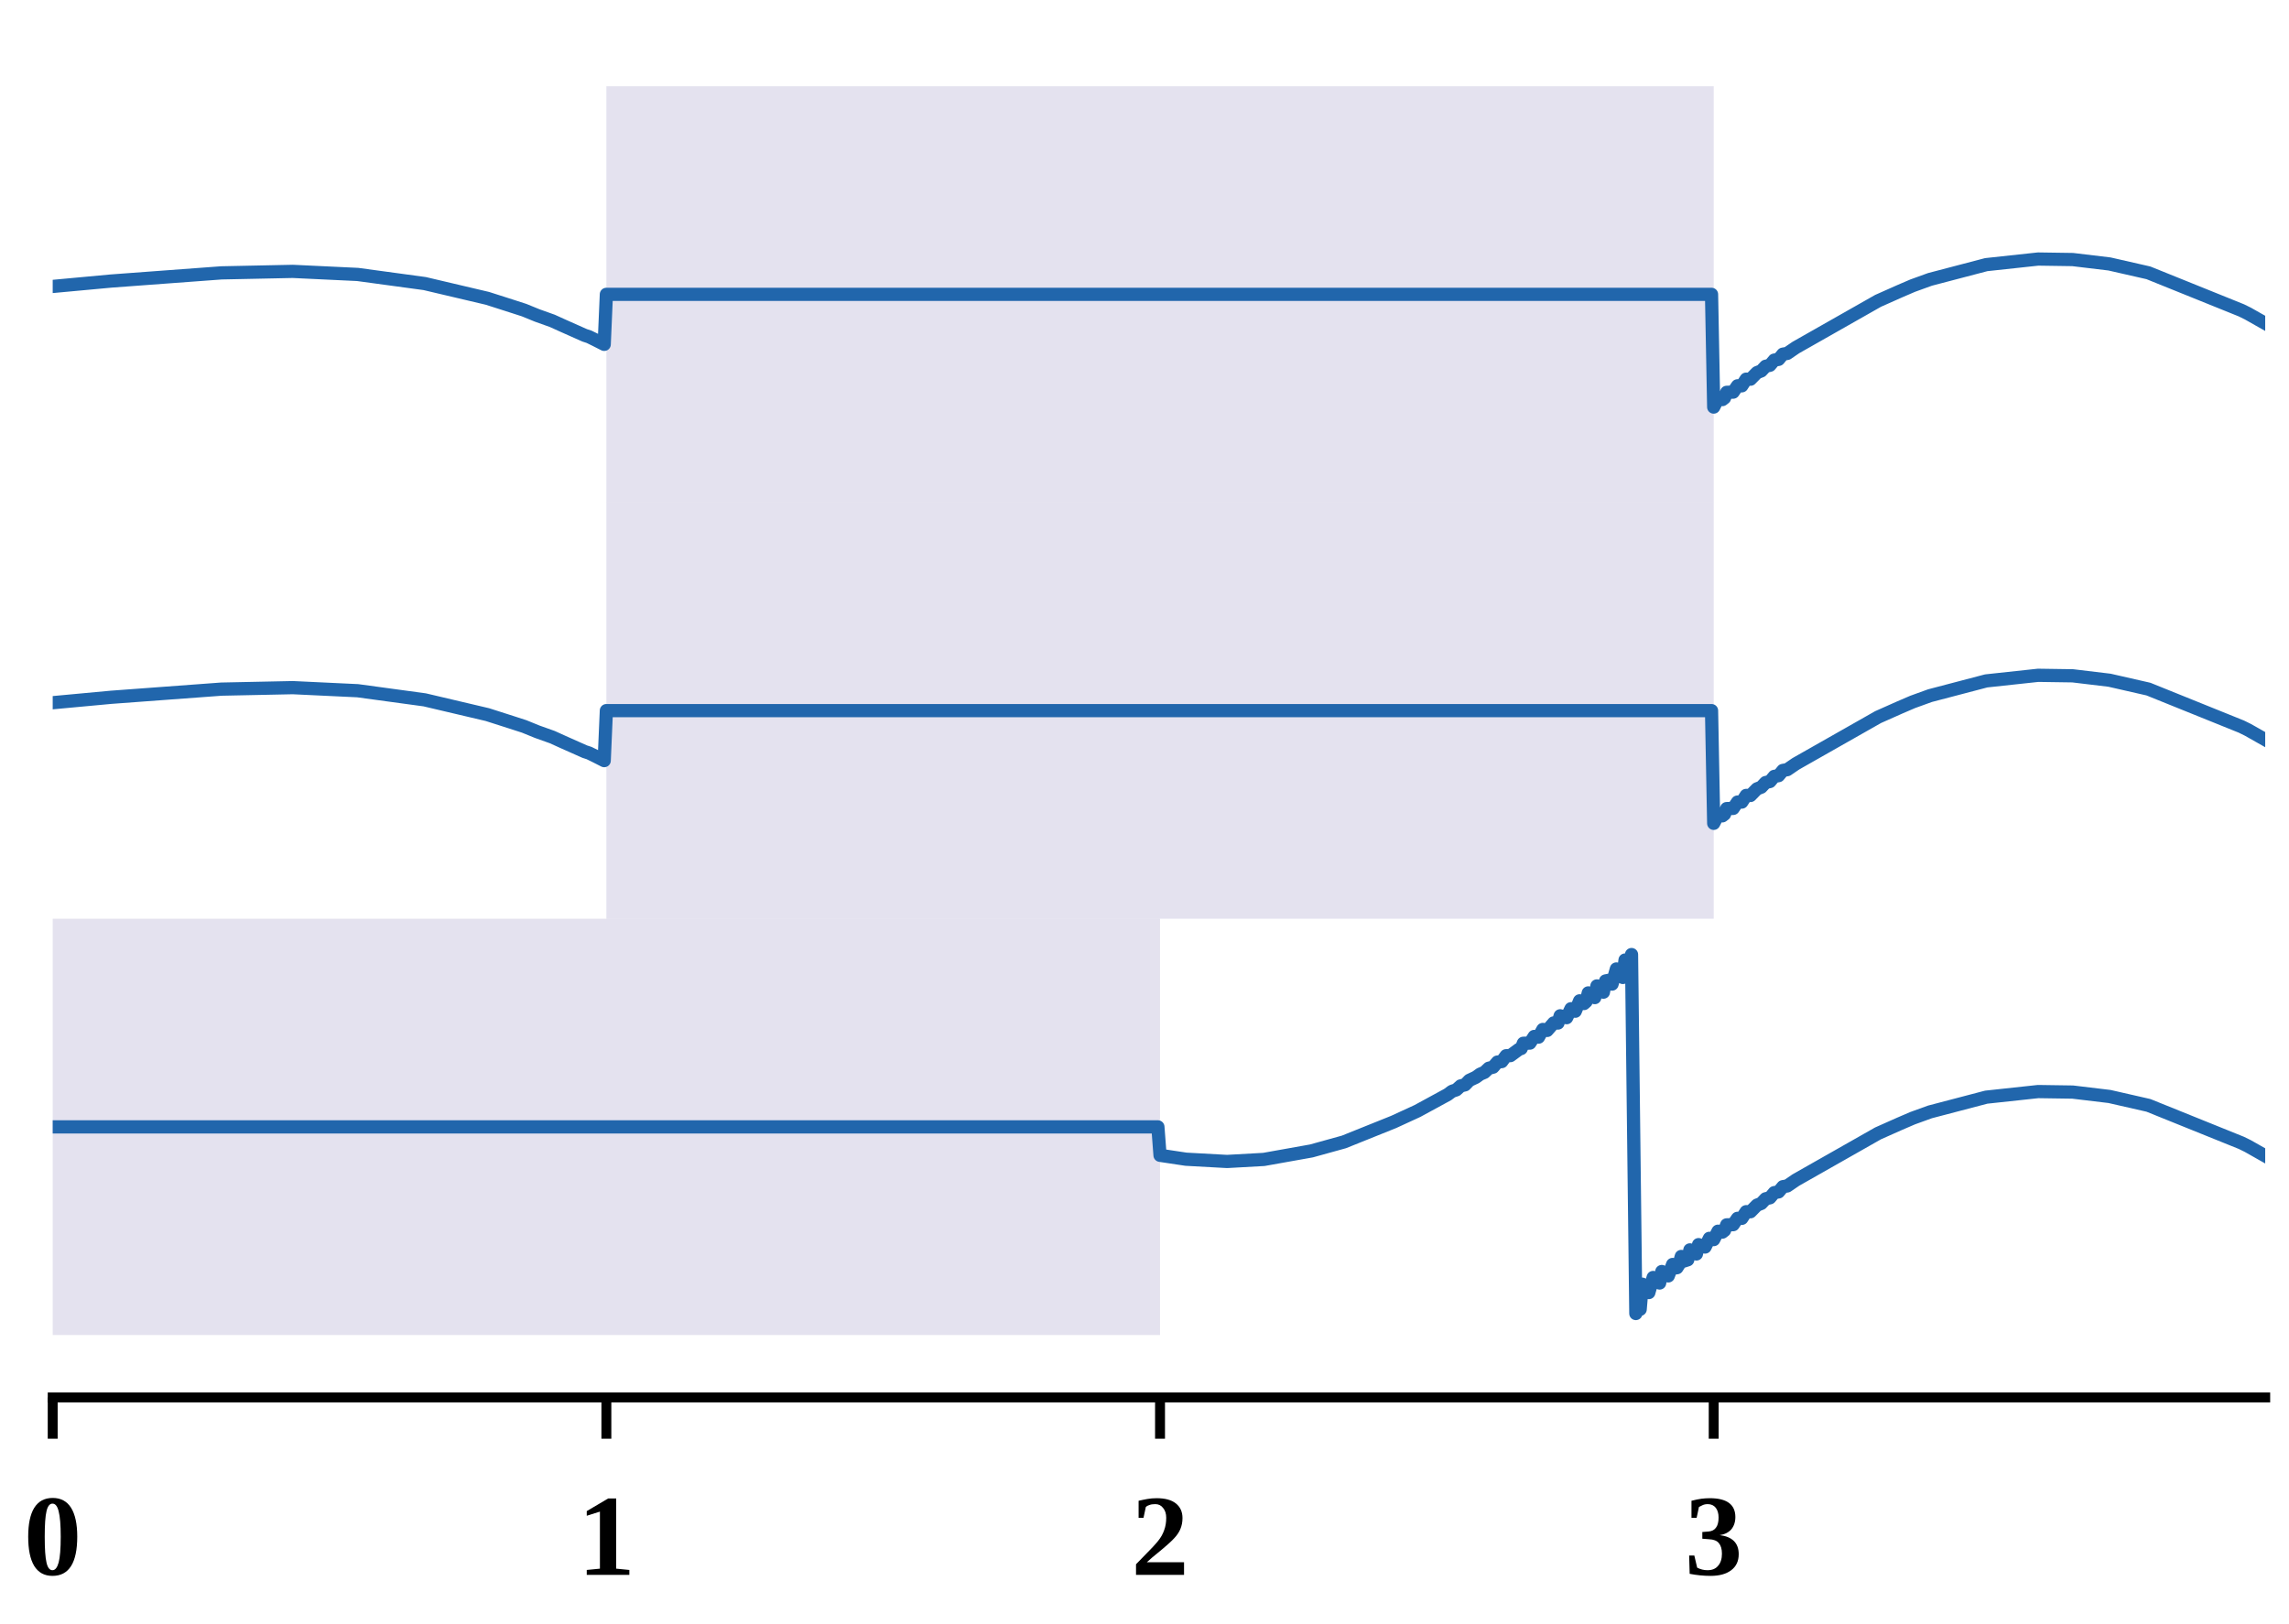
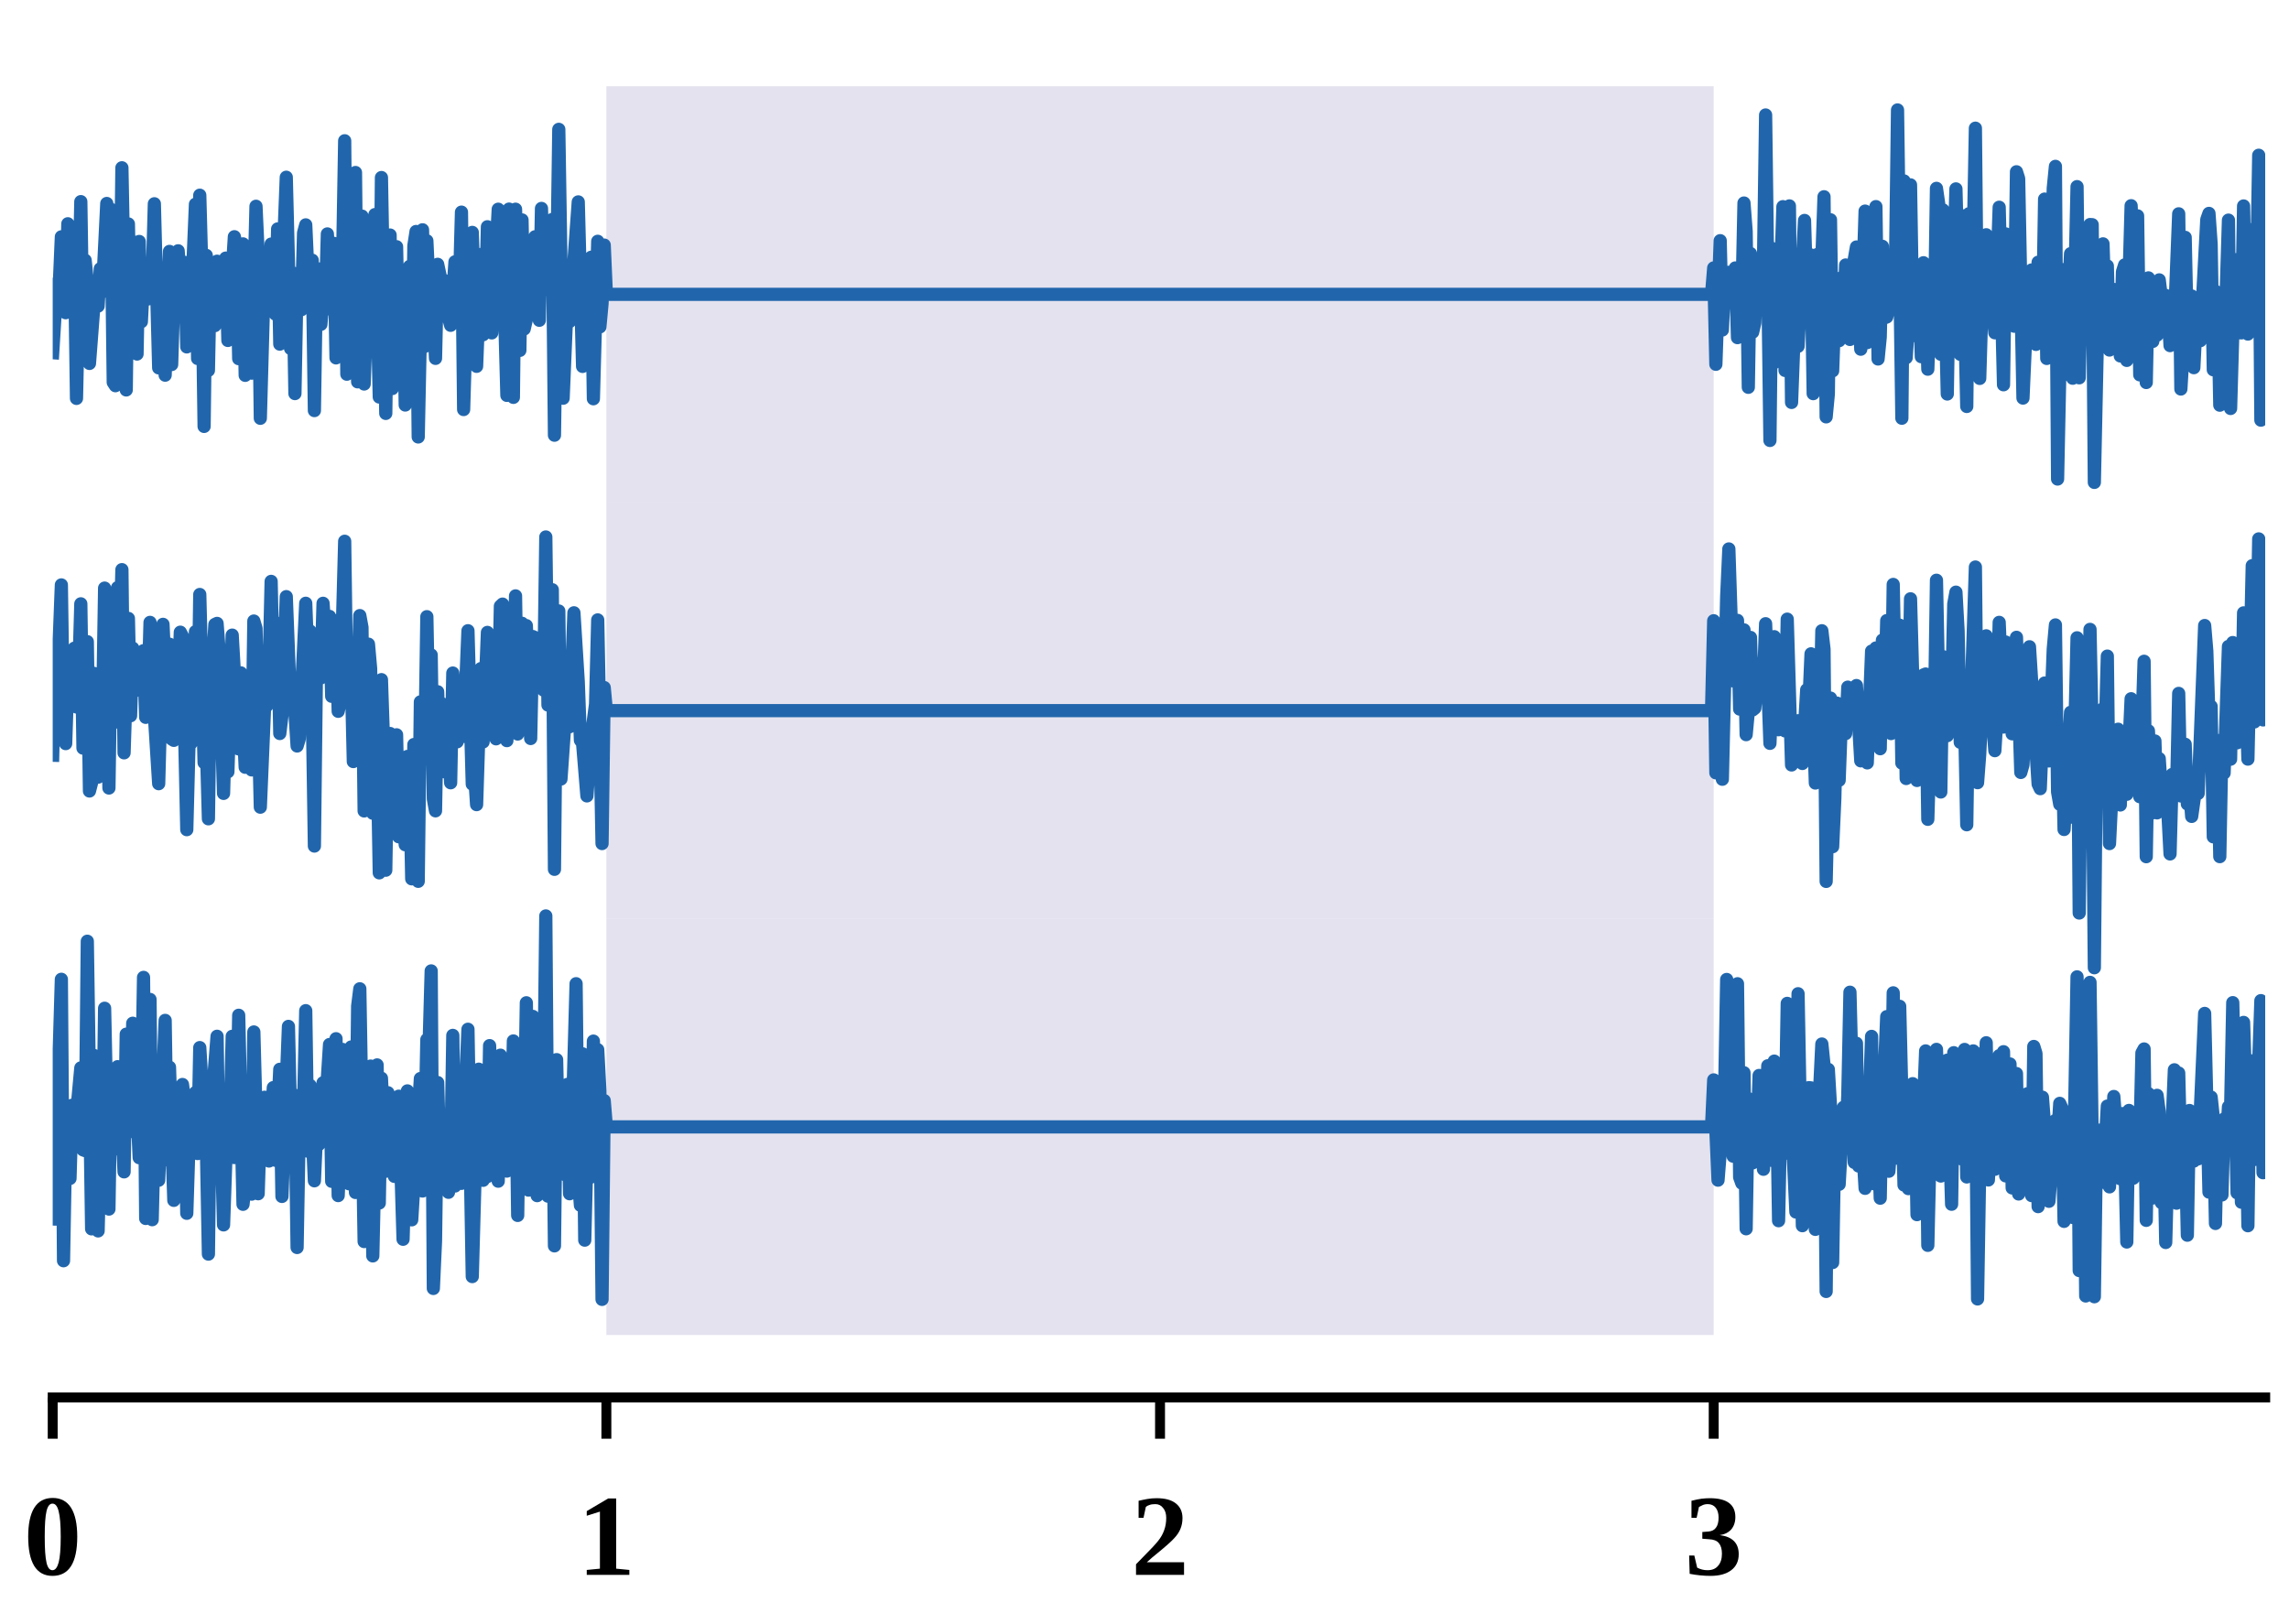
<svg xmlns="http://www.w3.org/2000/svg" xmlns:xlink="http://www.w3.org/1999/xlink" width="138.55pt" height="98.291pt" viewBox="0 0 138.55 98.291" version="1.1">
  <defs>
    <style type="text/css">*{stroke-linejoin: round; stroke-linecap: butt}</style>
  </defs>
  <g id="figure_1">
    <g id="patch_1">
      <path d="M 0 98.291  L 138.55 98.291  L 138.55 0  L 0 0  L 0 98.291  z " style="fill: none; opacity: 0" />
    </g>
    <g id="axes_1">
      <g id="patch_2">
        <path d="M 3.19 84.6  L 137.11 84.6  L 137.11 1.44  L 3.19 1.44  L 3.19 84.6  z " style="fill: none; opacity: 0" />
      </g>
      <g id="FillBetweenPolyCollection_1">
        <defs>
-           <path id="m6ae2882524" d="M 36.703 -93.071  L 36.703 -67.871  L 103.728 -67.871  L 103.728 -93.071  L 103.728 -93.071  L 36.703 -93.071  z " />
+           <path id="mbe8545d891" d="M 36.703 -93.071  L 36.703 -67.871  L 103.728 -67.871  L 103.728 -93.071  L 103.728 -93.071  L 36.703 -93.071  z " />
        </defs>
-         <g clip-path="url(#p057b22c6a0)">
-           <use xlink:href="#m6ae2882524" x="0" y="98.291" style="fill: #b2abd2; fill-opacity: 0.35" />
+         <g clip-path="url(#pbaf8d739e2)">
+           <use xlink:href="#mbe8545d891" x="0" y="98.291" style="fill: #b2abd2; fill-opacity: 0.35" />
        </g>
      </g>
      <g id="FillBetweenPolyCollection_2">
        <defs>
-           <path id="mb5edba5afb" d="M 36.703 -67.871  L 36.703 -42.671  L 103.728 -42.671  L 103.728 -67.871  L 103.728 -67.871  L 36.703 -67.871  z " />
+           <path id="meda47acf2d" d="M 36.703 -67.871  L 36.703 -42.671  L 103.728 -42.671  L 103.728 -67.871  L 103.728 -67.871  L 36.703 -67.871  z " />
        </defs>
-         <g clip-path="url(#p057b22c6a0)">
-           <use xlink:href="#mb5edba5afb" x="0" y="98.291" style="fill: #b2abd2; fill-opacity: 0.35" />
+         <g clip-path="url(#pbaf8d739e2)">
+           <use xlink:href="#meda47acf2d" x="0" y="98.291" style="fill: #b2abd2; fill-opacity: 0.35" />
        </g>
      </g>
      <g id="FillBetweenPolyCollection_3">
        <defs>
-           <path id="m052b7854c2" d="M 3.19 -42.671  L 3.19 -17.471  L 70.215 -17.471  L 70.215 -42.671  L 70.215 -42.671  L 3.19 -42.671  z " />
+           <path id="m22ebfc5563" d="M 36.703 -42.671  L 36.703 -17.471  L 103.728 -17.471  L 103.728 -42.671  L 103.728 -42.671  L 36.703 -42.671  z " />
        </defs>
-         <g clip-path="url(#p057b22c6a0)">
-           <use xlink:href="#m052b7854c2" x="0" y="98.291" style="fill: #b2abd2; fill-opacity: 0.35" />
+         <g clip-path="url(#pbaf8d739e2)">
+           <use xlink:href="#m22ebfc5563" x="0" y="98.291" style="fill: #b2abd2; fill-opacity: 0.35" />
        </g>
      </g>
      <g id="matplotlib.axis_1">
        <g id="xtick_1">
          <g id="line2d_1">
            <defs>
-               <path id="m21df4e871e" d="M 0 0  L 0 2.5  " style="stroke: #000000; stroke-width: 0.6" />
+               <path id="m903b2e792e" d="M 0 0  L 0 2.5  " style="stroke: #000000; stroke-width: 0.6" />
            </defs>
            <g>
-               <use xlink:href="#m21df4e871e" x="3.19" y="84.6" style="stroke: #000000; stroke-width: 0.6" />
+               <use xlink:href="#m903b2e792e" x="3.19" y="84.6" style="stroke: #000000; stroke-width: 0.6" />
            </g>
          </g>
          <g id="text_1">
            <text style="font-weight: 700; font-size: 7px; font-family: 'Times New Roman', 'Times', 'Liberation Serif', 'Nimbus Roman', 'Nimbus Roman No9 L', 'STIXGeneral', serif; text-anchor: middle" x="3.19" y="95.341" transform="rotate(-0 3.19 95.34072)">0</text>
          </g>
        </g>
        <g id="xtick_2">
          <g id="line2d_2">
            <g>
-               <use xlink:href="#m21df4e871e" x="36.703" y="84.6" style="stroke: #000000; stroke-width: 0.6" />
+               <use xlink:href="#m903b2e792e" x="36.703" y="84.6" style="stroke: #000000; stroke-width: 0.6" />
            </g>
          </g>
          <g id="text_2">
            <text style="font-weight: 700; font-size: 7px; font-family: 'Times New Roman', 'Times', 'Liberation Serif', 'Nimbus Roman', 'Nimbus Roman No9 L', 'STIXGeneral', serif; text-anchor: middle" x="36.703" y="95.341" transform="rotate(-0 36.70273 95.34072)">1</text>
          </g>
        </g>
        <g id="xtick_3">
          <g id="line2d_3">
            <g>
-               <use xlink:href="#m21df4e871e" x="70.215" y="84.6" style="stroke: #000000; stroke-width: 0.6" />
+               <use xlink:href="#m903b2e792e" x="70.215" y="84.6" style="stroke: #000000; stroke-width: 0.6" />
            </g>
          </g>
          <g id="text_3">
            <text style="font-weight: 700; font-size: 7px; font-family: 'Times New Roman', 'Times', 'Liberation Serif', 'Nimbus Roman', 'Nimbus Roman No9 L', 'STIXGeneral', serif; text-anchor: middle" x="70.215" y="95.341" transform="rotate(-0 70.21546 95.34072)">2</text>
          </g>
        </g>
        <g id="xtick_4">
          <g id="line2d_4">
            <g>
-               <use xlink:href="#m21df4e871e" x="103.728" y="84.6" style="stroke: #000000; stroke-width: 0.6" />
+               <use xlink:href="#m903b2e792e" x="103.728" y="84.6" style="stroke: #000000; stroke-width: 0.6" />
            </g>
          </g>
          <g id="text_4">
            <text style="font-weight: 700; font-size: 7px; font-family: 'Times New Roman', 'Times', 'Liberation Serif', 'Nimbus Roman', 'Nimbus Roman No9 L', 'STIXGeneral', serif; text-anchor: middle" x="103.728" y="95.341" transform="rotate(-0 103.7282 95.34072)">3</text>
          </g>
        </g>
      </g>
      <g id="matplotlib.axis_2" />
      <g id="line2d_5">
-         <path d="M 3.19 17.341  L 6.725 17.014  L 13.401 16.519  L 17.721 16.429  L 21.648 16.615  L 25.706 17.167  L 29.503 18.061  L 30.943 18.522  L 31.728 18.776  L 32.514 19.097  L 33.43 19.424  L 34.085 19.721  L 35.394 20.303  L 35.655 20.388  L 36.048 20.581  L 36.572 20.847  L 36.703 17.82  L 103.597 17.82  L 103.728 24.644  L 103.99 24.135  L 104.252 24.191  L 104.383 24.09  L 104.514 23.75  L 104.906 23.74  L 105.168 23.356  L 105.43 23.357  L 105.692 22.954  L 105.954 22.957  L 106.346 22.557  L 106.608 22.454  L 106.87 22.174  L 107.132 22.112  L 107.394 21.8  L 107.655 21.756  L 107.917 21.44  L 108.179 21.395  L 108.703 21.037  L 113.677 18.213  L 114.986 17.631  L 115.772 17.293  L 116.819 16.914  L 120.223 16.021  L 123.365 15.682  L 125.459 15.713  L 127.685 15.98  L 130.041 16.517  L 135.67 18.789  L 136.063 18.983  L 137.11 19.576  L 137.11 19.576  " clip-path="url(#p057b22c6a0)" style="fill: none; stroke: #2166ac; stroke-width: 0.8; stroke-linecap: square" />
+         <path d="M 3.19 21.352  L 3.452 17.123  L 3.583 17.404  L 3.714 14.337  L 3.845 18.857  L 3.975 18.931  L 4.106 13.547  L 4.368 18.413  L 4.499 14.949  L 4.63 24.118  L 4.892 12.206  L 5.023 20.582  L 5.154 15.757  L 5.285 17.046  L 5.415 22.001  L 5.677 18.582  L 5.808 18.451  L 5.939 18.531  L 6.07 16.269  L 6.201 17.617  L 6.463 12.318  L 6.594 17.689  L 6.725 12.677  L 6.855 23.149  L 6.986 23.349  L 7.117 13.526  L 7.248 20.689  L 7.379 10.157  L 7.641 23.606  L 7.772 13.558  L 7.903 20.379  L 8.034 14.629  L 8.295 21.432  L 8.426 14.618  L 8.557 19.476  L 8.688 16.866  L 8.95 18.102  L 9.081 17.143  L 9.212 17.018  L 9.343 12.336  L 9.605 22.271  L 9.735 17.599  L 9.866 17.082  L 9.997 22.712  L 10.259 15.22  L 10.39 22.069  L 10.521 17.889  L 10.652 17.867  L 10.783 15.183  L 11.045 18.554  L 11.175 15.883  L 11.306 21.001  L 11.437 18.872  L 11.568 18.624  L 11.83 12.364  L 11.961 21.703  L 12.092 11.817  L 12.223 16.616  L 12.354 25.815  L 12.485 15.46  L 12.615 22.423  L 12.746 15.874  L 12.877 16.088  L 13.008 19.712  L 13.139 15.813  L 13.401 19.359  L 13.663 15.626  L 13.794 20.611  L 14.186 14.331  L 14.317 14.928  L 14.448 21.713  L 14.579 15.078  L 14.71 14.765  L 14.841 22.722  L 14.972 17.005  L 15.103 18.155  L 15.234 22.589  L 15.495 12.487  L 15.626 15.357  L 15.757 25.323  L 16.019 16.025  L 16.281 17.593  L 16.412 14.776  L 16.674 19.02  L 16.805 13.86  L 16.935 20.833  L 17.328 10.73  L 17.59 21.099  L 17.721 16.521  L 17.852 23.827  L 17.983 16.903  L 18.245 18.751  L 18.375 14.1  L 18.506 13.613  L 18.637 16.494  L 18.899 15.754  L 19.03 24.856  L 19.161 16.502  L 19.292 16.281  L 19.423 19.637  L 19.554 18.071  L 19.685 18.746  L 19.815 14.162  L 19.946 16.529  L 20.208 14.733  L 20.339 21.665  L 20.47 16.574  L 20.601 16.941  L 20.732 16.016  L 20.863 8.522  L 20.994 22.654  L 21.125 15.904  L 21.386 22.255  L 21.517 10.443  L 21.648 23.116  L 21.91 13.083  L 22.041 23.247  L 22.303 16.269  L 22.565 18.952  L 22.695 12.99  L 22.957 24.036  L 23.088 10.748  L 23.35 25.027  L 23.481 15.536  L 23.612 14.229  L 23.743 23.524  L 24.005 14.937  L 24.135 21.254  L 24.266 16.508  L 24.397 16.582  L 24.528 24.519  L 24.79 16.128  L 24.921 23.485  L 25.052 14.873  L 25.183 14.015  L 25.314 26.453  L 25.575 13.912  L 25.706 20.978  L 25.837 14.577  L 26.099 20.173  L 26.23 18.791  L 26.361 21.695  L 26.492 16.002  L 26.754 17.241  L 26.885 16.98  L 27.146 19.22  L 27.277 19.694  L 27.539 15.85  L 27.67 19.036  L 27.801 17.664  L 27.932 12.842  L 28.063 24.793  L 28.325 15.978  L 28.455 19.837  L 28.586 14.069  L 28.848 22.177  L 29.11 15.403  L 29.241 20.266  L 29.372 19.01  L 29.503 13.728  L 29.765 20.153  L 30.157 12.666  L 30.288 14.593  L 30.419 14.454  L 30.681 23.936  L 30.812 12.659  L 31.074 24.055  L 31.205 12.666  L 31.466 21.212  L 31.597 13.314  L 31.728 19.915  L 31.859 19.347  L 31.99 17.156  L 32.121 18.718  L 32.383 14.335  L 32.645 19.389  L 32.775 12.618  L 32.906 17.552  L 33.037 14.624  L 33.299 17.239  L 33.43 13.284  L 33.561 26.347  L 33.823 7.83  L 34.085 24.107  L 34.346 17.919  L 34.477 19.469  L 35.001 12.223  L 35.263 22.182  L 35.394 16.08  L 35.525 20.886  L 35.786 15.572  L 35.917 24.14  L 36.179 14.608  L 36.31 19.791  L 36.441 18.366  L 36.572 14.836  L 36.703 17.82  L 103.597 17.82  L 103.728 16.22  L 103.859 22.054  L 104.121 14.57  L 104.252 19.978  L 104.383 17.197  L 104.514 17.105  L 104.645 16.484  L 104.906 17.195  L 105.037 16.221  L 105.168 20.44  L 105.299 16.434  L 105.43 18.468  L 105.561 12.29  L 105.692 14.001  L 105.823 23.447  L 105.954 15.347  L 106.085 20.11  L 106.215 19.544  L 106.346 16.359  L 106.477 18.698  L 106.608 16.383  L 106.739 16.072  L 106.87 6.96  L 107.132 26.664  L 107.263 15.037  L 107.394 21.957  L 107.525 16.528  L 107.655 16.713  L 107.786 16.633  L 107.917 12.511  L 108.048 22.427  L 108.31 12.465  L 108.441 24.363  L 108.703 17.452  L 108.834 20.967  L 109.226 13.346  L 109.357 17.736  L 109.488 17.323  L 109.619 15.435  L 109.75 23.83  L 110.012 15.4  L 110.143 19.532  L 110.405 11.911  L 110.535 25.236  L 110.666 23.859  L 110.797 13.305  L 110.928 22.451  L 111.059 18.86  L 111.19 18.414  L 111.321 20.624  L 111.452 16.817  L 111.583 19.587  L 111.714 16.042  L 111.845 16.897  L 111.975 20.55  L 112.237 15.708  L 112.368 14.953  L 112.63 21.141  L 112.892 12.78  L 113.023 20.741  L 113.415 18.958  L 113.546 12.508  L 113.677 21.733  L 113.808 20.401  L 113.939 14.912  L 114.07 19.241  L 114.201 19.19  L 114.332 18.642  L 114.463 16.41  L 114.594 17.507  L 114.725 16.612  L 114.855 6.657  L 115.117 25.319  L 115.248 10.954  L 115.379 21.657  L 115.51 19.653  L 115.641 11.192  L 115.772 19.133  L 115.903 20.319  L 116.034 17.539  L 116.165 17.443  L 116.295 21.595  L 116.426 15.906  L 116.557 17.491  L 116.688 22.351  L 116.819 18.521  L 116.95 18.709  L 117.081 19.691  L 117.212 11.403  L 117.343 12.317  L 117.474 21.447  L 117.605 12.708  L 117.866 23.852  L 117.997 16.174  L 118.128 20.314  L 118.39 11.436  L 118.652 21.45  L 118.783 13.062  L 119.045 24.607  L 119.175 12.941  L 119.306 21.751  L 119.568 7.76  L 119.699 20.972  L 119.83 22.909  L 119.961 18.499  L 120.092 18.171  L 120.223 14.212  L 120.746 20.146  L 121.008 12.546  L 121.27 23.293  L 121.401 14.16  L 121.663 17.8  L 121.794 18.294  L 121.925 19.75  L 122.055 10.399  L 122.186 10.811  L 122.448 24.099  L 122.71 18.223  L 122.972 16.343  L 123.234 20.849  L 123.365 15.876  L 123.626 20.072  L 123.757 12.053  L 123.888 21.7  L 124.019 21.372  L 124.281 11.394  L 124.412 10.071  L 124.543 29  L 124.805 16.318  L 124.935 22.677  L 125.066 16.621  L 125.197 17.893  L 125.328 15.358  L 125.459 22.898  L 125.721 11.298  L 125.852 22.872  L 125.983 17.349  L 126.114 16.557  L 126.375 19.772  L 126.506 13.593  L 126.637 13.602  L 126.768 29.204  L 127.03 16.939  L 127.161 20.284  L 127.292 14.763  L 127.423 18.974  L 127.554 16.099  L 127.685 21.191  L 127.815 20.049  L 127.946 17.523  L 128.077 20.285  L 128.208 17.568  L 128.339 21.548  L 128.47 16.453  L 128.601 16.039  L 128.732 21.818  L 128.994 12.453  L 129.255 19.219  L 129.386 13.069  L 129.517 22.693  L 129.648 20.938  L 129.779 16.888  L 129.91 23.156  L 130.041 16.823  L 130.172 18.171  L 130.303 20.67  L 130.434 19.817  L 130.565 20.29  L 130.695 16.944  L 130.957 19.081  L 131.088 17.883  L 131.219 18.626  L 131.35 20.922  L 131.481 19.412  L 131.612 19.6  L 131.874 12.944  L 132.005 23.551  L 132.135 21.389  L 132.266 14.369  L 132.397 20.409  L 132.528 20.991  L 132.659 17.916  L 132.79 22.259  L 132.921 19.611  L 133.052 19.497  L 133.183 20.625  L 133.575 13.29  L 133.706 12.919  L 133.837 14.77  L 133.968 22.386  L 134.099 17.636  L 134.23 17.93  L 134.361 24.529  L 134.492 18.011  L 134.623 21.827  L 134.885 13.326  L 135.015 24.728  L 135.277 15.715  L 135.408 16.556  L 135.539 20.14  L 135.67 20.152  L 135.801 12.469  L 135.932 19.333  L 136.063 20.223  L 136.325 13.897  L 136.455 19.47  L 136.586 16.862  L 136.717 9.399  L 136.848 25.436  L 137.11 12.733  L 137.11 12.733  " clip-path="url(#pbaf8d739e2)" style="fill: none; stroke: #2166ac; stroke-width: 0.8; stroke-linecap: square" />
      </g>
      <g id="line2d_6">
-         <path d="M 3.19 42.541  L 6.725 42.213  L 13.401 41.719  L 17.721 41.629  L 21.648 41.815  L 25.706 42.368  L 29.503 43.262  L 30.943 43.723  L 31.728 43.977  L 32.514 44.297  L 33.43 44.624  L 34.085 44.921  L 35.394 45.503  L 35.655 45.588  L 36.048 45.781  L 36.572 46.047  L 36.703 43.02  L 103.597 43.02  L 103.728 49.844  L 103.99 49.335  L 104.252 49.391  L 104.383 49.29  L 104.514 48.95  L 104.906 48.94  L 105.168 48.556  L 105.43 48.557  L 105.692 48.154  L 105.954 48.157  L 106.346 47.757  L 106.608 47.654  L 106.87 47.374  L 107.132 47.312  L 107.394 47  L 107.655 46.956  L 107.917 46.64  L 108.179 46.595  L 108.703 46.237  L 113.677 43.413  L 114.986 42.831  L 115.772 42.493  L 116.819 42.114  L 120.223 41.221  L 123.365 40.882  L 125.459 40.913  L 127.685 41.18  L 130.041 41.717  L 135.67 43.989  L 136.063 44.183  L 137.11 44.776  L 137.11 44.776  " clip-path="url(#p057b22c6a0)" style="fill: none; stroke: #2166ac; stroke-width: 0.8; stroke-linecap: square" />
+         <path d="M 3.19 45.722  L 3.321 40.249  L 3.452 42.28  L 3.714 35.41  L 3.845 44.278  L 3.975 45.017  L 4.106 41.067  L 4.237 40.807  L 4.368 42.52  L 4.499 39.241  L 4.63 42.801  L 4.761 41.071  L 4.892 36.555  L 5.023 45.29  L 5.154 43.688  L 5.285 38.845  L 5.415 47.886  L 5.546 47.375  L 5.677 40.763  L 5.939 47.048  L 6.07 41.845  L 6.201 43.628  L 6.332 35.603  L 6.463 37.089  L 6.594 47.706  L 6.725 38.994  L 6.855 43.772  L 6.986 41.424  L 7.117 35.575  L 7.248 39.526  L 7.379 34.485  L 7.51 45.576  L 7.772 37.438  L 7.903 43.331  L 8.034 39.237  L 8.165 41.829  L 8.295 41.275  L 8.426 39.843  L 8.557 40.977  L 8.688 39.39  L 8.819 43.427  L 8.95 42.444  L 9.081 37.678  L 9.212 43.447  L 9.343 43.289  L 9.605 47.443  L 9.866 37.797  L 10.128 43.581  L 10.259 38.998  L 10.39 44.738  L 10.521 44.821  L 10.783 41.836  L 10.914 38.272  L 11.045 38.518  L 11.306 50.227  L 11.437 45.144  L 11.568 44.987  L 11.83 38.241  L 11.961 44.572  L 12.092 35.989  L 12.354 46.17  L 12.485 44.866  L 12.615 49.57  L 12.746 40.418  L 12.877 39.981  L 13.008 37.804  L 13.139 37.74  L 13.27 39.451  L 13.532 48.031  L 13.663 43.423  L 13.794 46.726  L 14.055 38.449  L 14.448 45.34  L 14.579 40.735  L 14.841 46.449  L 14.972 42.43  L 15.234 46.61  L 15.365 37.597  L 15.495 38.037  L 15.757 48.866  L 16.019 42.685  L 16.15 42.727  L 16.281 40.751  L 16.412 35.196  L 16.543 41.274  L 16.674 41.178  L 16.805 37.739  L 16.935 44.406  L 17.066 43.312  L 17.328 36.12  L 17.59 42.791  L 17.721 41.054  L 17.983 45.161  L 18.114 44.731  L 18.506 36.521  L 18.637 40.029  L 18.768 38.202  L 18.899 42.721  L 19.03 51.219  L 19.161 39.998  L 19.292 38.798  L 19.423 41.041  L 19.554 36.523  L 19.685 38.403  L 19.946 37.316  L 20.077 42.154  L 20.208 41.857  L 20.339 37.583  L 20.47 43.061  L 20.601 42.47  L 20.863 32.767  L 20.994 42.162  L 21.125 41.727  L 21.255 40.453  L 21.386 46.104  L 21.517 40.156  L 21.648 42.076  L 21.779 37.267  L 21.91 37.979  L 22.041 49.093  L 22.303 38.997  L 22.434 40.482  L 22.565 49.231  L 22.695 45.127  L 22.826 45.467  L 22.957 52.841  L 23.088 41.145  L 23.219 44.998  L 23.35 52.682  L 23.481 44.773  L 23.612 44.405  L 23.743 50.012  L 24.005 44.484  L 24.135 50.657  L 24.266 49.659  L 24.397 49.647  L 24.528 51.14  L 24.659 45.795  L 24.79 46.647  L 24.921 53.203  L 25.052 45.073  L 25.183 46.901  L 25.314 53.354  L 25.445 42.491  L 25.706 45.936  L 25.837 37.333  L 25.968 44.238  L 26.099 39.65  L 26.23 48.36  L 26.361 49.086  L 26.492 41.878  L 26.623 46.568  L 26.754 42.605  L 26.885 46.721  L 27.146 44.573  L 27.277 47.388  L 27.408 40.745  L 27.67 44.908  L 27.932 42.912  L 28.063 44.581  L 28.325 38.184  L 28.586 47.47  L 28.717 46.727  L 28.848 48.711  L 29.11 40.474  L 29.241 44.916  L 29.503 38.285  L 29.765 44.127  L 29.895 41.007  L 30.026 44.727  L 30.157 42.805  L 30.288 36.694  L 30.419 36.572  L 30.681 44.837  L 30.812 40.191  L 30.943 42.398  L 31.074 42.689  L 31.205 36.074  L 31.335 44.436  L 31.466 42.266  L 31.597 37.733  L 31.728 40.738  L 31.859 37.874  L 32.121 44.708  L 32.252 38.536  L 32.383 38.6  L 32.514 40.927  L 32.645 40.555  L 32.775 40.909  L 32.906 41.782  L 33.037 32.507  L 33.168 42.684  L 33.43 35.702  L 33.561 52.628  L 33.692 38.941  L 33.823 36.988  L 33.954 47.162  L 34.215 43.441  L 34.346 41.431  L 34.477 43.996  L 34.739 37.098  L 35.001 41.269  L 35.132 44.814  L 35.263 44.987  L 35.525 48.183  L 35.786 44.617  L 36.048 42.627  L 36.179 37.528  L 36.441 51.068  L 36.572 41.623  L 36.703 43.02  L 103.597 43.02  L 103.728 37.579  L 103.859 46.788  L 103.99 44.01  L 104.121 44.579  L 104.252 47.175  L 104.514 36.118  L 104.645 33.232  L 104.906 41.22  L 105.168 37.557  L 105.299 42.927  L 105.43 42.366  L 105.561 38.132  L 105.692 44.475  L 105.823 43.077  L 105.954 38.588  L 106.085 42.979  L 106.215 42.872  L 106.477 40.168  L 106.608 40.488  L 106.739 41.367  L 106.87 37.759  L 107.132 45.002  L 107.394 38.544  L 107.525 39.511  L 107.655 44.177  L 107.786 39.341  L 107.917 39.869  L 108.048 44.249  L 108.179 37.483  L 108.441 46.31  L 108.572 43.77  L 108.703 45.365  L 108.834 43.633  L 108.965 43.837  L 109.095 46.22  L 109.357 41.759  L 109.488 42.628  L 109.619 39.582  L 109.881 47.404  L 110.012 43.641  L 110.143 44.468  L 110.274 38.185  L 110.405 39.302  L 110.535 53.36  L 110.797 42.261  L 110.928 51.258  L 111.059 48.346  L 111.19 42.565  L 111.321 47.237  L 111.452 43.727  L 111.583 43.671  L 111.714 44.409  L 111.845 41.599  L 112.237 42.981  L 112.368 41.502  L 112.63 46.06  L 112.892 43.59  L 113.023 46.183  L 113.285 39.417  L 113.415 44.078  L 113.546 39.228  L 113.808 45.326  L 113.939 38.751  L 114.07 42.63  L 114.201 37.571  L 114.463 44.409  L 114.594 35.381  L 114.725 41.797  L 114.986 37.848  L 115.117 46.196  L 115.248 39.133  L 115.379 47.13  L 115.51 44.02  L 115.641 36.251  L 115.772 40.933  L 115.903 41.594  L 116.034 47.248  L 116.165 43.944  L 116.295 43.598  L 116.426 40.858  L 116.557 40.805  L 116.688 49.6  L 116.819 45.147  L 116.95 45.885  L 117.081 43.923  L 117.212 35.127  L 117.474 47.947  L 117.605 39.753  L 117.866 44.538  L 117.997 40.921  L 118.128 42.479  L 118.259 36.562  L 118.39 35.848  L 118.521 38.203  L 118.652 44.939  L 118.783 42.503  L 118.914 43.604  L 119.045 49.929  L 119.175 40.957  L 119.306 42.388  L 119.568 34.327  L 119.699 47.382  L 119.83 45.655  L 120.092 40.231  L 120.223 38.492  L 120.354 41.763  L 120.485 42.097  L 120.746 45.444  L 120.877 43.294  L 121.008 37.677  L 121.27 44.015  L 121.401 38.867  L 121.794 44.424  L 121.925 44.097  L 122.055 38.582  L 122.317 46.763  L 122.448 46.299  L 122.841 39.154  L 123.365 47.466  L 123.495 47.744  L 123.757 41.35  L 124.019 46.066  L 124.281 39.284  L 124.412 37.832  L 124.543 47.942  L 124.674 48.69  L 124.805 44.18  L 124.935 50.216  L 125.328 43.123  L 125.459 49.477  L 125.721 38.611  L 125.852 55.273  L 125.983 44.605  L 126.114 44.442  L 126.245 50.97  L 126.375 46.925  L 126.506 38.102  L 126.637 44.448  L 126.768 58.586  L 126.899 44.753  L 127.03 46.99  L 127.292 42.907  L 127.423 44.589  L 127.554 39.72  L 127.685 51.069  L 127.946 45.727  L 128.077 47.406  L 128.208 44.146  L 128.339 48.732  L 128.47 44.654  L 128.601 44.991  L 128.732 48.085  L 128.994 42.301  L 129.255 47.167  L 129.386 45.054  L 129.517 48.232  L 129.779 40.033  L 129.91 51.863  L 130.041 44.243  L 130.303 49.206  L 130.434 44.858  L 130.565 49.209  L 130.695 45.927  L 130.826 47.947  L 130.957 48.228  L 131.088 49.127  L 131.219 49.179  L 131.35 51.696  L 131.481 46.883  L 131.743 47.937  L 131.874 41.977  L 132.005 48.187  L 132.135 47.494  L 132.266 45.057  L 132.397 48.671  L 132.528 47.68  L 132.659 49.424  L 132.921 47.584  L 133.052 48.031  L 133.445 37.868  L 133.575 39.422  L 133.706 43.477  L 133.837 42.764  L 133.968 50.66  L 134.23 44.826  L 134.361 51.86  L 134.492 44.933  L 134.623 46.798  L 134.885 39.133  L 135.015 45.961  L 135.146 38.899  L 135.408 44.97  L 135.539 40.535  L 135.67 43.907  L 135.801 37.102  L 136.063 45.956  L 136.325 34.245  L 136.455 43.705  L 136.586 39.848  L 136.717 32.624  L 136.979 43.583  L 137.11 38.449  L 137.11 38.449  " clip-path="url(#pbaf8d739e2)" style="fill: none; stroke: #2166ac; stroke-width: 0.8; stroke-linecap: square" />
      </g>
      <g id="line2d_7">
-         <path d="M 3.19 68.22  L 70.085 68.22  L 70.215 69.941  L 71.786 70.177  L 74.274 70.314  L 76.499 70.19  L 79.379 69.676  L 81.343 69.132  L 84.354 67.922  L 85.794 67.259  L 87.626 66.262  L 87.888 66.066  L 88.15 65.977  L 88.412 65.739  L 88.674 65.675  L 88.935 65.403  L 89.328 65.219  L 89.59 65.029  L 89.852 64.918  L 90.114 64.669  L 90.375 64.604  L 90.637 64.296  L 90.899 64.268  L 91.161 63.913  L 91.423 63.905  L 91.946 63.519  L 92.077 63.476  L 92.208 63.157  L 92.601 63.149  L 92.863 62.746  L 93.125 62.787  L 93.386 62.321  L 93.648 62.382  L 94.041 61.929  L 94.303 61.933  L 94.434 61.495  L 94.826 61.61  L 95.088 61.067  L 95.219 61.066  L 95.35 61.219  L 95.612 60.589  L 95.874 60.753  L 96.005 60.636  L 96.135 60.109  L 96.528 60.395  L 96.659 59.686  L 96.79 59.816  L 96.921 59.752  L 97.052 60.065  L 97.183 59.384  L 97.445 59.334  L 97.575 59.576  L 97.837 58.66  L 97.968 59.026  L 98.099 58.941  L 98.23 59.175  L 98.361 58.119  L 98.623 58.729  L 98.754 57.787  L 99.015 79.519  L 99.146 77.649  L 99.277 79.265  L 99.408 77.744  L 99.539 78.043  L 99.67 77.858  L 99.801 78.25  L 100.063 77.337  L 100.325 77.607  L 100.455 77.672  L 100.586 76.976  L 100.979 77.242  L 101.241 76.549  L 101.372 76.763  L 101.503 76.746  L 101.634 76.538  L 101.765 76.064  L 101.895 76.351  L 102.157 76.267  L 102.288 75.666  L 102.419 75.904  L 102.55 75.798  L 102.681 75.913  L 102.812 75.348  L 102.943 75.433  L 103.074 75.382  L 103.205 75.494  L 103.466 74.967  L 103.728 75.044  L 103.99 74.535  L 104.252 74.591  L 104.383 74.49  L 104.514 74.151  L 104.906 74.14  L 105.168 73.757  L 105.43 73.757  L 105.692 73.354  L 105.954 73.357  L 106.346 72.958  L 106.608 72.854  L 106.87 72.574  L 107.132 72.512  L 107.394 72.2  L 107.655 72.156  L 107.917 71.84  L 108.179 71.795  L 108.703 71.437  L 113.677 68.613  L 114.986 68.031  L 115.772 67.693  L 116.819 67.314  L 120.223 66.421  L 123.365 66.082  L 125.459 66.113  L 127.685 66.38  L 130.041 66.917  L 135.67 69.189  L 136.063 69.383  L 137.11 69.976  L 137.11 69.976  " clip-path="url(#p057b22c6a0)" style="fill: none; stroke: #2166ac; stroke-width: 0.8; stroke-linecap: square" />
+         <path d="M 3.19 73.797  L 3.321 64.651  L 3.452 68.156  L 3.714 59.285  L 3.845 76.323  L 3.975 69.119  L 4.106 69.1  L 4.237 71.343  L 4.368 66.908  L 4.499 68.888  L 4.892 64.649  L 5.023 69.609  L 5.154 69.66  L 5.285 56.981  L 5.546 74.394  L 5.677 63.89  L 5.939 74.517  L 6.07 69.164  L 6.201 70.592  L 6.332 61.038  L 6.594 73.196  L 6.725 64.851  L 6.855 69.544  L 6.986 69.553  L 7.117 64.576  L 7.248 65.38  L 7.51 70.943  L 7.641 62.608  L 7.772 68.486  L 7.903 68.207  L 8.034 61.946  L 8.165 68.559  L 8.295 67.244  L 8.426 70.086  L 8.557 66.942  L 8.688 59.17  L 8.819 73.764  L 9.081 60.505  L 9.212 73.838  L 9.343 68.534  L 9.605 71.451  L 9.997 61.773  L 10.128 70.215  L 10.259 64.606  L 10.521 72.668  L 10.783 67.609  L 11.045 65.654  L 11.175 66.637  L 11.306 73.452  L 11.437 69.297  L 11.699 68.661  L 11.83 66.139  L 11.961 69.835  L 12.092 63.42  L 12.354 67.717  L 12.485 69.036  L 12.615 75.922  L 12.746 65.194  L 12.877 66.065  L 13.139 62.735  L 13.27 70.847  L 13.401 69.239  L 13.532 74.154  L 13.794 66.612  L 13.925 68  L 14.055 62.738  L 14.186 70.077  L 14.317 68.675  L 14.448 61.463  L 14.71 72.907  L 14.841 71.709  L 14.972 68.662  L 15.103 69.418  L 15.234 72.291  L 15.365 62.474  L 15.626 72.267  L 15.757 68.152  L 15.888 68.99  L 16.019 66.426  L 16.281 70.287  L 16.543 65.843  L 16.674 70.242  L 16.935 64.734  L 17.066 72.431  L 17.459 62.136  L 17.59 67.667  L 17.852 66.308  L 17.983 75.522  L 18.114 68.206  L 18.245 69.107  L 18.375 66.924  L 18.506 61.185  L 18.637 69.692  L 18.768 65.708  L 19.03 71.484  L 19.161 68.582  L 19.292 69.295  L 19.554 65.55  L 19.685 67.302  L 19.946 63.233  L 20.077 71.517  L 20.339 62.883  L 20.47 72.379  L 20.601 69.293  L 20.732 63.532  L 20.863 65.119  L 21.125 71.665  L 21.255 63.383  L 21.517 72.191  L 21.648 60.909  L 21.779 59.86  L 22.041 75.162  L 22.303 66.146  L 22.434 64.539  L 22.565 76.031  L 22.826 64.469  L 22.957 72.829  L 23.088 65.275  L 23.35 70.907  L 23.481 66.152  L 23.874 71.217  L 24.135 66.362  L 24.397 75.024  L 24.659 66.041  L 24.79 68.027  L 24.921 73.847  L 25.445 65.293  L 25.575 72.102  L 25.706 69.22  L 25.837 62.935  L 25.968 63.472  L 26.099 58.778  L 26.23 78.001  L 26.361 75.125  L 26.492 65.535  L 26.623 70.235  L 26.754 67.821  L 26.885 71.839  L 27.015 68.664  L 27.146 72.181  L 27.277 70.83  L 27.408 62.681  L 27.539 71.8  L 27.801 65.414  L 27.932 71.639  L 28.325 62.31  L 28.586 77.283  L 28.848 67.873  L 28.979 64.728  L 29.241 71.454  L 29.372 68.493  L 29.503 71.228  L 29.634 63.3  L 29.895 70.684  L 30.026 68.605  L 30.157 71.508  L 30.288 63.879  L 30.419 65.387  L 30.681 70.896  L 30.943 68.864  L 31.074 63.018  L 31.205 64.183  L 31.335 73.581  L 31.466 64.38  L 31.597 70.595  L 31.728 68.504  L 31.859 60.707  L 31.99 72.048  L 32.121 69.836  L 32.252 61.532  L 32.514 72.382  L 32.645 64.594  L 32.775 68.897  L 32.906 66.855  L 33.037 55.449  L 33.168 72.414  L 33.43 64.233  L 33.561 75.423  L 33.692 64.149  L 33.823 70.099  L 33.954 69.834  L 34.085 66.746  L 34.215 71.12  L 34.346 65.647  L 34.477 72.268  L 34.608 68.92  L 34.87 59.552  L 35.001 71.268  L 35.132 72.968  L 35.263 63.798  L 35.394 75.077  L 35.525 69.854  L 35.655 69.755  L 35.786 71.259  L 35.917 63.028  L 36.048 68.877  L 36.179 63.546  L 36.31 66.047  L 36.441 78.663  L 36.572 66.628  L 36.703 68.22  L 103.597 68.22  L 103.728 65.375  L 103.99 71.445  L 104.383 66.462  L 104.514 59.296  L 104.906 69.995  L 105.037 68.824  L 105.168 59.555  L 105.299 71.265  L 105.43 71.629  L 105.561 64.943  L 105.692 74.388  L 105.823 66.506  L 106.085 70.4  L 106.215 66.698  L 106.346 69.035  L 106.477 65.107  L 106.739 70.786  L 107.001 64.521  L 107.132 65.932  L 107.263 70.251  L 107.394 64.239  L 107.525 65.709  L 107.655 73.9  L 107.786 67.717  L 107.917 69.882  L 108.048 68.326  L 108.179 60.743  L 108.31 68.868  L 108.441 67.761  L 108.703 73.374  L 108.834 60.159  L 109.095 74.202  L 109.357 66.666  L 109.488 65.844  L 109.619 65.86  L 109.75 66.932  L 109.881 74.424  L 110.143 65.904  L 110.274 63.203  L 110.405 64.472  L 110.535 78.183  L 110.666 64.738  L 110.797 66.952  L 110.928 76.432  L 111.059 68.698  L 111.19 69.348  L 111.321 71.697  L 111.583 67.036  L 111.714 69.283  L 111.845 66.292  L 111.975 60.067  L 112.237 70.371  L 112.368 63.159  L 112.499 70.589  L 112.63 70.432  L 112.761 69.715  L 112.892 71.941  L 113.023 70.44  L 113.285 62.741  L 113.415 71.662  L 113.546 67.976  L 113.677 68.52  L 113.808 72.537  L 113.939 65.518  L 114.07 64.652  L 114.201 61.546  L 114.332 70.905  L 114.463 69.036  L 114.594 60.105  L 114.725 69.176  L 114.855 70.118  L 114.986 60.921  L 115.248 71.742  L 115.379 69.746  L 115.51 71.957  L 115.641 66.047  L 115.772 65.604  L 115.903 66.103  L 116.034 73.533  L 116.295 68.477  L 116.426 66.882  L 116.557 63.621  L 116.688 75.392  L 116.819 69.714  L 116.95 70.471  L 117.081 70.388  L 117.212 63.528  L 117.474 71.196  L 117.735 64.495  L 117.866 64.182  L 118.128 72.904  L 118.259 63.729  L 118.39 68.82  L 118.521 66.913  L 118.652 66.64  L 118.783 70.184  L 118.914 63.532  L 119.045 71.251  L 119.175 69.157  L 119.437 63.62  L 119.568 63.742  L 119.699 78.636  L 119.83 70.588  L 119.961 69.622  L 120.092 70.46  L 120.223 63.128  L 120.354 71.433  L 120.615 65.688  L 120.746 70.788  L 121.008 63.909  L 121.139 64.948  L 121.27 63.669  L 121.401 71.187  L 121.532 70.842  L 121.663 64.411  L 121.794 71.917  L 122.055 64.992  L 122.186 72.282  L 122.317 71.753  L 122.448 68.589  L 122.579 68.254  L 122.71 66.215  L 122.841 66.892  L 122.972 72.379  L 123.103 63.351  L 123.234 63.778  L 123.365 73.047  L 123.626 66.424  L 123.888 69.877  L 124.019 72.725  L 124.412 67.828  L 124.543 68.938  L 124.674 66.796  L 124.805 67.093  L 124.935 73.94  L 125.197 68.994  L 125.328 67.474  L 125.459 73.704  L 125.721 59.137  L 125.852 76.919  L 125.983 63.368  L 126.114 65.634  L 126.245 78.456  L 126.506 59.471  L 126.768 78.503  L 126.899 69.203  L 127.03 68.416  L 127.292 71.573  L 127.554 66.961  L 127.685 71.852  L 127.946 66.38  L 128.077 68.077  L 128.208 67.72  L 128.339 71.362  L 128.47 67.417  L 128.601 69.558  L 128.732 75.189  L 128.863 67.224  L 129.125 71.329  L 129.255 70.403  L 129.386 70.847  L 129.517 69.29  L 129.648 63.743  L 129.779 63.503  L 129.91 73.878  L 130.041 66.204  L 130.172 68.295  L 130.303 72.527  L 130.434 66.896  L 130.565 66.31  L 130.695 67.296  L 130.826 72.808  L 130.957 68.784  L 131.088 75.219  L 131.219 70.356  L 131.35 71.1  L 131.612 64.764  L 131.743 72.839  L 131.874 64.96  L 132.005 70.295  L 132.266 68.818  L 132.397 74.777  L 132.528 67.228  L 132.659 69.957  L 132.79 70.291  L 132.921 69.363  L 133.052 70.157  L 133.445 61.351  L 133.706 72.168  L 133.837 66.418  L 133.968 67.645  L 134.099 74.066  L 134.23 67.989  L 134.492 72.34  L 134.623 67.74  L 134.754 69.268  L 134.885 67.006  L 135.015 67.194  L 135.146 60.699  L 135.408 72.212  L 135.539 65.943  L 135.67 72.781  L 135.801 61.895  L 135.932 65.854  L 136.063 74.204  L 136.194 64.21  L 136.455 70.197  L 136.717 64.314  L 136.848 60.577  L 136.979 70.995  L 137.11 67.319  L 137.11 67.319  " clip-path="url(#pbaf8d739e2)" style="fill: none; stroke: #2166ac; stroke-width: 0.8; stroke-linecap: square" />
      </g>
      <g id="patch_3">
        <path d="M 3.19 84.6  L 137.11 84.6  " style="fill: none; stroke: #000000; stroke-width: 0.6; stroke-linejoin: miter; stroke-linecap: square" />
      </g>
    </g>
  </g>
  <defs>
-     <clipPath id="p057b22c6a0">
+     <clipPath id="pbaf8d739e2">
      <rect x="3.19" y="1.44" width="133.92" height="83.16" />
    </clipPath>
  </defs>
</svg>
